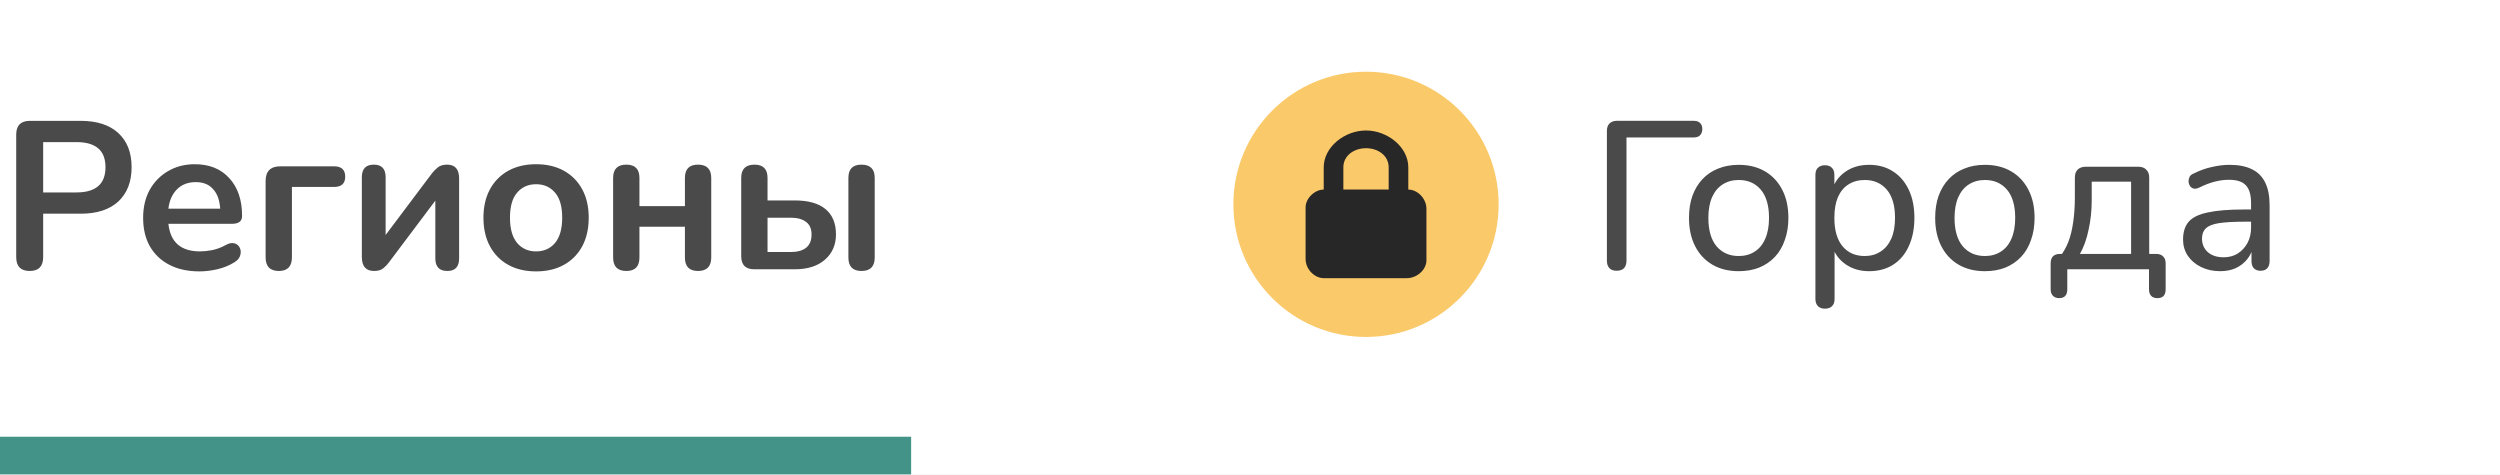
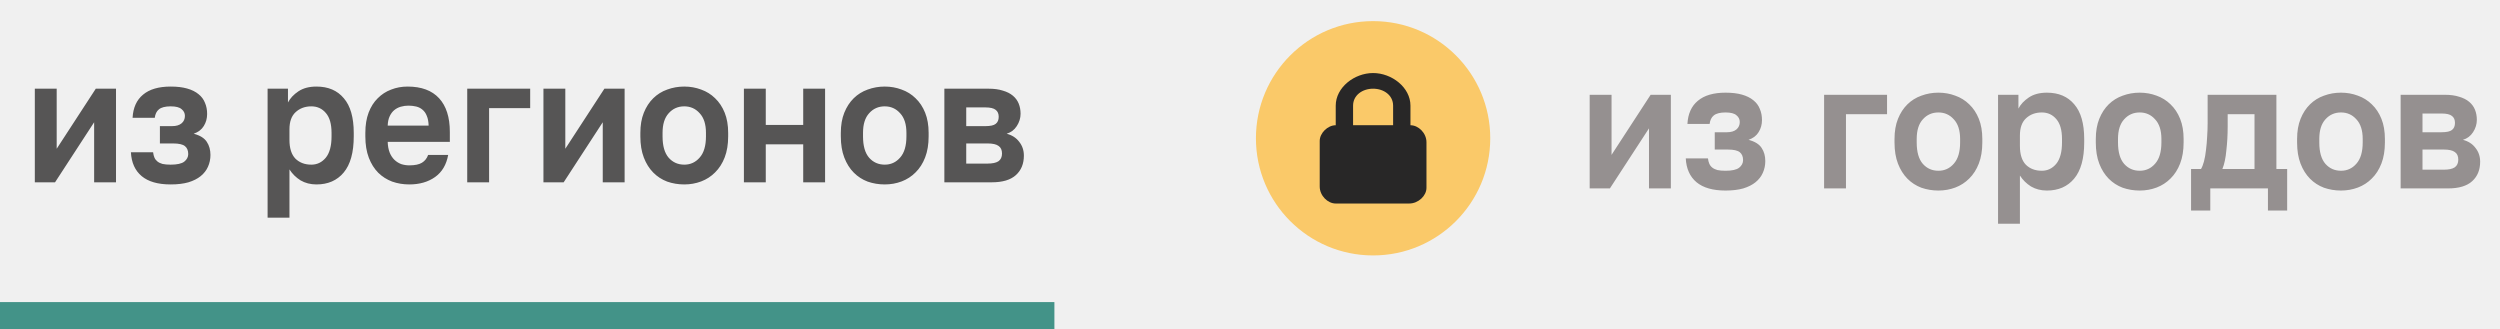
- <svg xmlns="http://www.w3.org/2000/svg" width="332" height="63" viewBox="0 0 332 63" fill="none">
-   <g clip-path="url(#clip0_2658_37209)">
-     <rect width="332" height="63" fill="white" />
-     <path d="M3.943 35.985C2.75 35.985 2.153 35.37 2.153 34.14V17.866C2.153 16.654 2.759 16.048 3.971 16.048H10.71C12.872 16.048 14.54 16.588 15.715 17.67C16.889 18.751 17.477 20.261 17.477 22.2C17.477 24.138 16.889 25.658 15.715 26.758C14.54 27.839 12.872 28.379 10.71 28.379H5.732V34.14C5.732 35.37 5.136 35.985 3.943 35.985ZM5.732 25.555H10.15C12.723 25.555 14.009 24.437 14.009 22.2C14.009 19.981 12.723 18.872 10.15 18.872H5.732V25.555ZM26.502 36.041C24.955 36.041 23.622 35.752 22.503 35.174C21.385 34.596 20.518 33.776 19.903 32.714C19.306 31.651 19.008 30.393 19.008 28.939C19.008 27.522 19.297 26.282 19.875 25.22C20.471 24.157 21.282 23.328 22.308 22.731C23.351 22.116 24.535 21.808 25.859 21.808C27.797 21.808 29.326 22.423 30.445 23.654C31.582 24.884 32.15 26.562 32.15 28.687C32.15 29.377 31.703 29.722 30.808 29.722H22.363C22.624 32.164 24.023 33.385 26.558 33.385C27.043 33.385 27.583 33.329 28.18 33.217C28.795 33.086 29.373 32.872 29.913 32.574C30.398 32.294 30.808 32.21 31.144 32.322C31.479 32.415 31.712 32.611 31.843 32.909C31.992 33.208 32.011 33.543 31.899 33.916C31.805 34.27 31.544 34.578 31.116 34.839C30.463 35.249 29.708 35.556 28.851 35.761C28.012 35.948 27.229 36.041 26.502 36.041ZM25.999 24.185C24.973 24.185 24.144 24.502 23.51 25.136C22.876 25.77 22.494 26.627 22.363 27.708H29.242C29.168 26.571 28.851 25.704 28.291 25.108C27.751 24.493 26.987 24.185 25.999 24.185ZM37.034 35.985C35.86 35.985 35.273 35.379 35.273 34.168V24.045C35.273 22.74 35.925 22.088 37.23 22.088H44.361C45.349 22.088 45.843 22.544 45.843 23.458C45.843 24.371 45.349 24.828 44.361 24.828H38.768V34.168C38.768 35.379 38.19 35.985 37.034 35.985ZM49.674 35.985C48.593 35.985 48.052 35.361 48.052 34.112V23.542C48.052 22.423 48.584 21.864 49.646 21.864C50.69 21.864 51.212 22.423 51.212 23.542V31.204L57.392 22.983C57.597 22.722 57.849 22.47 58.147 22.228C58.445 21.985 58.855 21.864 59.377 21.864C60.44 21.864 60.971 22.479 60.971 23.71V34.307C60.971 35.426 60.449 35.985 59.405 35.985C58.343 35.985 57.811 35.426 57.811 34.307V26.646L51.632 34.867C51.445 35.128 51.203 35.379 50.905 35.622C50.625 35.864 50.215 35.985 49.674 35.985ZM71.192 36.041C69.775 36.041 68.545 35.752 67.501 35.174C66.457 34.596 65.646 33.776 65.068 32.714C64.49 31.632 64.201 30.365 64.201 28.911C64.201 27.457 64.49 26.198 65.068 25.136C65.646 24.073 66.457 23.253 67.501 22.675C68.545 22.097 69.775 21.808 71.192 21.808C72.609 21.808 73.839 22.097 74.883 22.675C75.927 23.253 76.738 24.073 77.316 25.136C77.894 26.198 78.182 27.457 78.182 28.911C78.182 30.365 77.894 31.632 77.316 32.714C76.738 33.776 75.927 34.596 74.883 35.174C73.839 35.752 72.609 36.041 71.192 36.041ZM71.192 33.385C72.236 33.385 73.075 33.012 73.709 32.266C74.342 31.502 74.659 30.383 74.659 28.911C74.659 27.419 74.342 26.31 73.709 25.583C73.075 24.837 72.236 24.465 71.192 24.465C70.148 24.465 69.309 24.837 68.675 25.583C68.041 26.31 67.725 27.419 67.725 28.911C67.725 30.383 68.041 31.502 68.675 32.266C69.309 33.012 70.148 33.385 71.192 33.385ZM83.183 35.985C82.009 35.985 81.422 35.389 81.422 34.196V23.626C81.422 22.451 82.009 21.864 83.183 21.864C84.339 21.864 84.917 22.451 84.917 23.626V27.373H90.957V23.626C90.957 22.451 91.535 21.864 92.691 21.864C93.865 21.864 94.452 22.451 94.452 23.626V34.196C94.452 35.389 93.865 35.985 92.691 35.985C91.535 35.985 90.957 35.389 90.957 34.196V30.113H84.917V34.196C84.917 35.389 84.339 35.985 83.183 35.985ZM100.168 35.761C99.012 35.761 98.434 35.184 98.434 34.028V23.626C98.434 22.451 99.021 21.864 100.196 21.864C101.351 21.864 101.929 22.451 101.929 23.626V26.618H105.537C107.345 26.618 108.706 27 109.619 27.764C110.551 28.529 111.017 29.647 111.017 31.12C111.017 32.518 110.523 33.646 109.535 34.503C108.566 35.342 107.233 35.761 105.537 35.761H100.168ZM114.401 35.985C113.245 35.985 112.667 35.389 112.667 34.196V23.626C112.667 22.451 113.245 21.864 114.401 21.864C115.575 21.864 116.162 22.451 116.162 23.626V34.196C116.162 35.389 115.575 35.985 114.401 35.985ZM101.929 33.469H105.005C105.881 33.469 106.562 33.282 107.046 32.909C107.531 32.518 107.774 31.931 107.774 31.148C107.774 30.383 107.531 29.824 107.046 29.47C106.562 29.097 105.881 28.911 105.005 28.911H101.929V33.469Z" fill="#4B4A4A" />
-     <path d="M214.683 35.957C214.273 35.957 213.956 35.845 213.732 35.622C213.508 35.379 213.396 35.044 213.396 34.615V17.386C213.396 16.957 213.508 16.631 213.732 16.407C213.974 16.165 214.31 16.044 214.739 16.044H224.919C225.292 16.044 225.572 16.137 225.758 16.323C225.963 16.51 226.066 16.78 226.066 17.135C226.066 17.489 225.963 17.768 225.758 17.974C225.572 18.16 225.292 18.253 224.919 18.253H215.997V34.615C215.997 35.044 215.886 35.379 215.662 35.622C215.438 35.845 215.112 35.957 214.683 35.957ZM230.898 36.013C229.556 36.013 228.391 35.724 227.402 35.146C226.414 34.568 225.65 33.748 225.109 32.685C224.568 31.622 224.298 30.373 224.298 28.937C224.298 27.856 224.447 26.886 224.745 26.029C225.062 25.152 225.51 24.406 226.088 23.791C226.666 23.176 227.356 22.71 228.158 22.393C228.978 22.057 229.892 21.889 230.898 21.889C232.241 21.889 233.406 22.178 234.394 22.756C235.383 23.334 236.147 24.155 236.688 25.217C237.229 26.262 237.499 27.502 237.499 28.937C237.499 30.019 237.34 30.997 237.023 31.874C236.725 32.75 236.287 33.496 235.709 34.111C235.131 34.727 234.432 35.202 233.611 35.538C232.81 35.855 231.905 36.013 230.898 36.013ZM230.898 33.999C231.719 33.999 232.427 33.804 233.024 33.412C233.639 33.021 234.105 32.452 234.422 31.706C234.758 30.96 234.926 30.037 234.926 28.937C234.926 27.296 234.562 26.047 233.835 25.189C233.108 24.332 232.129 23.903 230.898 23.903C230.097 23.903 229.388 24.099 228.773 24.49C228.176 24.863 227.71 25.422 227.374 26.168C227.039 26.914 226.871 27.837 226.871 28.937C226.871 30.578 227.235 31.837 227.962 32.713C228.708 33.571 229.686 33.999 230.898 33.999ZM242.346 40.992C241.954 40.992 241.646 40.88 241.423 40.656C241.199 40.432 241.087 40.115 241.087 39.705V23.232C241.087 22.803 241.199 22.486 241.423 22.281C241.646 22.057 241.954 21.945 242.346 21.945C242.756 21.945 243.063 22.057 243.269 22.281C243.492 22.486 243.604 22.803 243.604 23.232V25.777L243.296 25.273C243.595 24.248 244.182 23.427 245.058 22.812C245.935 22.197 246.988 21.889 248.219 21.889C249.431 21.889 250.484 22.178 251.379 22.756C252.274 23.316 252.974 24.127 253.477 25.189C253.98 26.234 254.232 27.483 254.232 28.937C254.232 30.373 253.98 31.631 253.477 32.713C252.992 33.776 252.293 34.596 251.379 35.174C250.484 35.733 249.431 36.013 248.219 36.013C247.007 36.013 245.963 35.706 245.086 35.09C244.21 34.475 243.623 33.664 243.324 32.657H243.632V39.705C243.632 40.115 243.52 40.432 243.296 40.656C243.073 40.88 242.756 40.992 242.346 40.992ZM247.632 33.999C248.433 33.999 249.133 33.804 249.729 33.412C250.344 33.021 250.82 32.452 251.156 31.706C251.491 30.96 251.659 30.037 251.659 28.937C251.659 27.296 251.295 26.047 250.568 25.189C249.841 24.332 248.862 23.903 247.632 23.903C246.811 23.903 246.093 24.099 245.478 24.49C244.881 24.863 244.415 25.422 244.08 26.168C243.763 26.914 243.604 27.837 243.604 28.937C243.604 30.578 243.968 31.837 244.695 32.713C245.422 33.571 246.401 33.999 247.632 33.999ZM263.592 36.013C262.249 36.013 261.084 35.724 260.096 35.146C259.108 34.568 258.343 33.748 257.802 32.685C257.262 31.622 256.991 30.373 256.991 28.937C256.991 27.856 257.141 26.886 257.439 26.029C257.756 25.152 258.203 24.406 258.781 23.791C259.359 23.176 260.049 22.71 260.851 22.393C261.671 22.057 262.585 21.889 263.592 21.889C264.934 21.889 266.1 22.178 267.088 22.756C268.076 23.334 268.841 24.155 269.381 25.217C269.922 26.262 270.192 27.502 270.192 28.937C270.192 30.019 270.034 30.997 269.717 31.874C269.419 32.75 268.98 33.496 268.402 34.111C267.824 34.727 267.125 35.202 266.305 35.538C265.503 35.855 264.599 36.013 263.592 36.013ZM263.592 33.999C264.412 33.999 265.121 33.804 265.717 33.412C266.333 33.021 266.799 32.452 267.116 31.706C267.452 30.96 267.619 30.037 267.619 28.937C267.619 27.296 267.256 26.047 266.529 25.189C265.801 24.332 264.822 23.903 263.592 23.903C262.79 23.903 262.082 24.099 261.466 24.49C260.87 24.863 260.403 25.422 260.068 26.168C259.732 26.914 259.564 27.837 259.564 28.937C259.564 30.578 259.928 31.837 260.655 32.713C261.401 33.571 262.38 33.999 263.592 33.999ZM273.445 39.593C273.109 39.593 272.839 39.491 272.634 39.285C272.429 39.08 272.326 38.791 272.326 38.419V34.978C272.326 34.139 272.746 33.72 273.585 33.72H274.983L273.445 34.251C273.967 33.599 274.377 32.89 274.675 32.126C274.974 31.343 275.188 30.466 275.319 29.497C275.468 28.508 275.542 27.39 275.542 26.14V23.595C275.542 23.129 275.664 22.775 275.906 22.532C276.167 22.271 276.531 22.141 276.997 22.141H283.961C284.427 22.141 284.781 22.271 285.024 22.532C285.285 22.775 285.415 23.129 285.415 23.595V34.895L284.241 33.72H286.338C286.748 33.72 287.056 33.832 287.261 34.055C287.485 34.261 287.597 34.568 287.597 34.978V38.419C287.597 39.202 287.233 39.593 286.506 39.593C286.133 39.593 285.853 39.491 285.667 39.285C285.481 39.08 285.387 38.791 285.387 38.419V35.761H274.536V38.419C274.536 39.202 274.172 39.593 273.445 39.593ZM276.214 33.72H283.01V24.127H277.78V26.616C277.78 27.958 277.64 29.264 277.36 30.531C277.099 31.781 276.717 32.843 276.214 33.72ZM294.831 36.013C293.899 36.013 293.05 35.827 292.286 35.454C291.54 35.081 290.953 34.578 290.524 33.944C290.114 33.31 289.909 32.601 289.909 31.818C289.909 30.811 290.16 30.019 290.664 29.441C291.167 28.863 292.016 28.452 293.209 28.21C294.402 27.949 296.006 27.819 298.019 27.819H299.334V29.441H298.075C296.64 29.441 295.502 29.506 294.663 29.636C293.843 29.767 293.265 30 292.929 30.336C292.594 30.653 292.426 31.1 292.426 31.678C292.426 32.405 292.677 33.002 293.181 33.468C293.703 33.934 294.411 34.167 295.306 34.167C296.015 34.167 296.64 33.999 297.18 33.664C297.721 33.31 298.15 32.843 298.467 32.265C298.784 31.669 298.942 30.988 298.942 30.224V27.007C298.942 25.907 298.719 25.115 298.271 24.63C297.824 24.127 297.068 23.875 296.006 23.875C295.39 23.875 294.756 23.959 294.104 24.127C293.451 24.294 292.771 24.555 292.062 24.91C291.782 25.04 291.54 25.087 291.335 25.05C291.13 24.994 290.962 24.882 290.832 24.714C290.72 24.527 290.654 24.332 290.636 24.127C290.636 23.903 290.682 23.689 290.776 23.483C290.887 23.278 291.074 23.129 291.335 23.036C292.155 22.626 292.966 22.337 293.768 22.169C294.589 21.982 295.353 21.889 296.062 21.889C297.274 21.889 298.271 22.085 299.054 22.477C299.837 22.849 300.425 23.437 300.816 24.238C301.208 25.022 301.404 26.029 301.404 27.259V34.643C301.404 35.072 301.301 35.398 301.096 35.622C300.891 35.845 300.592 35.957 300.201 35.957C299.828 35.957 299.53 35.845 299.306 35.622C299.101 35.398 298.998 35.072 298.998 34.643V32.657H299.25C299.101 33.347 298.821 33.944 298.411 34.447C298.001 34.95 297.488 35.342 296.873 35.622C296.276 35.883 295.595 36.013 294.831 36.013Z" fill="#4B4A4A" />
-     <g clip-path="url(#clip1_2658_37209)">
-       <path d="M181.407 44.747C191.134 44.747 199.019 36.862 199.019 27.135C199.019 17.408 191.134 9.523 181.407 9.523C171.68 9.523 163.794 17.408 163.794 27.135C163.794 36.862 171.68 44.747 181.407 44.747Z" fill="#FAC969" />
-       <path fill-rule="evenodd" clip-rule="evenodd" d="M187.024 25.174V22.232C187.024 19.485 184.215 17.328 181.407 17.328C178.598 17.328 175.79 19.485 175.79 22.232V25.174C174.586 25.174 173.383 26.351 173.383 27.527V34.392C173.383 35.765 174.586 36.942 175.79 36.942H186.823C188.227 36.942 189.431 35.765 189.431 34.588V27.724C189.431 26.351 188.227 25.174 187.024 25.174ZM178.398 25.174H184.416V22.232C184.416 20.662 183.012 19.682 181.407 19.682C179.802 19.682 178.398 20.662 178.398 22.232V25.174Z" fill="#282727" />
-     </g>
-     <rect y="58" width="121" height="5.338" fill="#439388" />
+ <svg xmlns="http://www.w3.org/2000/svg" width="480" height="63" viewBox="0 0 480 63" fill="none" version="1.1" id="svg6" xml:space="preserve">
+   <g id="g1" transform="matrix(1.277236,0,0,1.277236,-85.81108,-8.108699)" style="stroke-width:0.783">
+     <path d="m 181.407,44.747 c 9.727,0 17.612,-7.885 17.612,-17.612 0,-9.727 -7.885,-17.612 -17.612,-17.612 -9.727,0 -17.613,7.885 -17.613,17.612 0,9.727 7.886,17.612 17.613,17.612 z" fill="#fac969" id="path3" style="display:inline;stroke-width:0.783" transform="translate(92.1875)" />
+     <path fill-rule="evenodd" clip-rule="evenodd" d="m 187.024,25.174 v -2.942 c 0,-2.746 -2.809,-4.904 -5.617,-4.904 -2.809,0 -5.617,2.158 -5.617,4.904 v 2.942 c -1.204,0 -2.407,1.177 -2.407,2.354 v 6.865 c 0,1.373 1.203,2.55 2.407,2.55 h 11.033 c 1.404,0 2.608,-1.177 2.608,-2.354 v -6.865 c 0,-1.373 -1.204,-2.55 -2.407,-2.55 z m -8.626,0 h 6.018 v -2.942 c 0,-1.569 -1.404,-2.55 -3.009,-2.55 -1.605,0 -3.009,0.981 -3.009,2.55 z" fill="#282727" id="path4" style="display:inline;stroke-width:0.783" transform="translate(92.1875)" />
  </g>
-   <defs>
-     <clipPath id="clip0_2658_37209">
-       <rect width="332" height="63" fill="white" />
-     </clipPath>
+   <rect y="58" width="202.445" height="5.338" fill="#439388" id="rect4" x="0" style="stroke-width:1" />
+   <path style="font-weight:600;font-size:32.848px;line-height:1.25;font-family:Golos;-inkscape-font-specification:'Golos Semi-Bold';fill:#4b4a4a;fill-opacity:0.933" d="M 6.686,17.027 H 10.885 V 28.56 L 18.392,17.027 H 22.273 V 35.005 H 18.074 V 23.472 L 10.567,35.005 H 6.686 Z M 32.77,35.412 q -3.658,0 -5.567,-1.594 -1.909,-1.594 -2.068,-4.579 h 4.262 q 0.064,0.577 0.254,1.018 0.191,0.441 0.573,0.746 0.382,0.305 0.986,0.475 0.636,0.136 1.559,0.136 1.845,0 2.608,-0.577 0.763,-0.611 0.763,-1.459 0,-1.018 -0.636,-1.526 -0.636,-0.509 -2.258,-0.509 h -2.545 v -3.324 h 2.322 q 1.209,0 1.845,-0.543 0.636,-0.543 0.636,-1.425 0,-0.78 -0.636,-1.289 -0.604,-0.543 -2.099,-0.543 -1.559,0 -2.258,0.577 -0.668,0.543 -0.795,1.628 h -4.262 q 0.159,-2.917 2.004,-4.444 1.845,-1.56 5.312,-1.56 1.845,0 3.149,0.373 1.336,0.373 2.195,1.085 0.859,0.678 1.241,1.662 0.414,0.95 0.414,2.137 0,1.289 -0.636,2.307 -0.604,1.018 -1.94,1.493 1.813,0.475 2.513,1.56 0.7,1.052 0.7,2.51 0,1.221 -0.477,2.273 -0.445,1.018 -1.4,1.798 -0.922,0.746 -2.354,1.187 -1.431,0.407 -3.404,0.407 z M 51.378,17.027 h 3.913 v 2.646 q 0.636,-1.221 2.004,-2.137 1.368,-0.916 3.467,-0.916 3.372,0 5.248,2.239 1.909,2.205 1.909,6.648 v 0.678 q 0,4.647 -1.94,6.954 -1.909,2.273 -5.217,2.273 -1.718,0 -3.054,-0.78 -1.304,-0.814 -2.131,-2.103 v 9.26 h -4.199 z m 8.398,14.586 q 1.654,0 2.767,-1.323 1.113,-1.357 1.113,-4.104 v -0.678 q 0,-2.544 -1.082,-3.799 -1.082,-1.289 -2.799,-1.289 -1.813,0 -3.022,1.119 -1.177,1.085 -1.177,3.29 v 2.035 q 0,2.408 1.145,3.596 1.177,1.153 3.054,1.153 z m 18.799,3.799 q -1.718,0 -3.276,-0.543 -1.527,-0.577 -2.672,-1.696 -1.145,-1.153 -1.813,-2.883 -0.668,-1.764 -0.668,-4.104 v -0.678 q 0,-2.239 0.636,-3.901 0.636,-1.662 1.749,-2.748 1.113,-1.119 2.577,-1.662 1.463,-0.577 3.149,-0.577 3.976,0 6.044,2.239 2.068,2.239 2.068,6.479 v 1.9 H 74.44 q 0.032,1.187 0.382,2.069 0.35,0.848 0.922,1.391 0.573,0.543 1.304,0.814 0.763,0.237 1.527,0.237 1.622,0 2.449,-0.509 0.827,-0.509 1.177,-1.493 h 3.849 q -0.509,2.815 -2.513,4.24 -2.004,1.425 -4.962,1.425 z M 78.416,20.283 q -0.732,0 -1.463,0.204 -0.7,0.204 -1.241,0.644 -0.541,0.441 -0.891,1.187 -0.35,0.746 -0.382,1.798 h 7.857 q -0.032,-1.119 -0.35,-1.866 -0.286,-0.746 -0.827,-1.187 Q 80.611,20.622 79.911,20.453 79.211,20.283 78.416,20.283 Z m 11.292,-3.256 h 12.087 v 3.731 h -7.889 v 14.247 h -4.199 z m 14.632,0 h 4.199 v 11.533 l 7.507,-11.533 h 3.881 v 17.978 h -4.199 V 23.472 l -7.507,11.533 h -3.881 z m 27.038,18.385 q -1.718,0 -3.276,-0.543 -1.527,-0.577 -2.672,-1.73 -1.145,-1.153 -1.813,-2.883 -0.668,-1.73 -0.668,-4.071 v -0.678 q 0,-2.205 0.668,-3.867 0.668,-1.662 1.813,-2.782 1.145,-1.119 2.672,-1.662 1.559,-0.577 3.276,-0.577 1.718,0 3.245,0.577 1.527,0.543 2.672,1.662 1.177,1.119 1.845,2.782 0.668,1.662 0.668,3.867 v 0.678 q 0,2.307 -0.668,4.037 -0.668,1.73 -1.845,2.883 -1.145,1.153 -2.672,1.73 -1.527,0.577 -3.245,0.577 z m 0,-3.799 q 1.781,0 2.958,-1.357 1.209,-1.357 1.209,-4.071 v -0.678 q 0,-2.476 -1.209,-3.765 -1.177,-1.323 -2.958,-1.323 -1.813,0 -2.99,1.323 -1.177,1.289 -1.177,3.765 v 0.678 q 0,2.748 1.177,4.104 1.177,1.323 2.99,1.323 z m 11.451,-14.586 h 4.199 v 6.954 h 7.189 v -6.954 h 4.199 v 17.978 h -4.199 v -7.293 h -7.189 v 7.293 h -4.199 z M 169.867,35.412 q -1.718,0 -3.276,-0.543 -1.527,-0.577 -2.672,-1.73 -1.145,-1.153 -1.813,-2.883 -0.668,-1.73 -0.668,-4.071 v -0.678 q 0,-2.205 0.668,-3.867 0.668,-1.662 1.813,-2.782 1.145,-1.119 2.672,-1.662 1.559,-0.577 3.276,-0.577 1.718,0 3.245,0.577 1.527,0.543 2.672,1.662 1.177,1.119 1.845,2.782 0.668,1.662 0.668,3.867 v 0.678 q 0,2.307 -0.668,4.037 -0.668,1.73 -1.845,2.883 -1.145,1.153 -2.672,1.73 -1.527,0.577 -3.245,0.577 z m 0,-3.799 q 1.781,0 2.958,-1.357 1.209,-1.357 1.209,-4.071 v -0.678 q 0,-2.476 -1.209,-3.765 -1.177,-1.323 -2.958,-1.323 -1.813,0 -2.99,1.323 -1.177,1.289 -1.177,3.765 v 0.678 q 0,2.748 1.177,4.104 1.177,1.323 2.99,1.323 z m 11.451,-14.586 h 8.461 q 1.622,0 2.767,0.373 1.177,0.339 1.94,0.984 0.763,0.644 1.113,1.526 0.35,0.882 0.35,1.933 0,1.255 -0.732,2.374 -0.7,1.085 -1.94,1.459 1.559,0.407 2.417,1.56 0.891,1.119 0.891,2.646 0,2.341 -1.527,3.731 -1.527,1.391 -4.644,1.391 h -9.097 z m 8.27,14.382 q 1.431,0 2.099,-0.441 0.7,-0.475 0.7,-1.493 0,-1.018 -0.668,-1.459 -0.636,-0.475 -2.131,-0.475 h -4.072 v 3.867 z m -0.414,-7.191 q 1.463,0 2.004,-0.441 0.573,-0.441 0.573,-1.357 0,-0.882 -0.573,-1.323 -0.573,-0.475 -2.004,-0.475 h -3.658 v 3.596 z" id="text6" aria-label="из регионов" />
+   <path style="font-weight:600;font-size:32.848px;line-height:1.25;font-family:Golos;-inkscape-font-specification:'Golos Semi-Bold';fill:#959090" d="m 305.218,18.199 h 4.199 v 11.533 l 7.507,-11.533 h 3.881 v 17.978 h -4.199 V 24.644 l -7.507,11.533 h -3.881 z m 26.083,18.385 q -3.658,0 -5.567,-1.594 -1.909,-1.594 -2.068,-4.579 h 4.262 q 0.064,0.577 0.254,1.018 0.191,0.441 0.573,0.746 0.382,0.305 0.986,0.475 0.636,0.136 1.559,0.136 1.845,0 2.608,-0.577 0.763,-0.611 0.763,-1.459 0,-1.018 -0.636,-1.526 -0.636,-0.509 -2.258,-0.509 h -2.545 v -3.324 h 2.322 q 1.209,0 1.845,-0.543 0.636,-0.543 0.636,-1.425 0,-0.78 -0.636,-1.289 -0.604,-0.543 -2.099,-0.543 -1.559,0 -2.258,0.577 -0.668,0.543 -0.795,1.628 h -4.262 q 0.159,-2.917 2.004,-4.444 1.845,-1.56 5.312,-1.56 1.845,0 3.149,0.373 1.336,0.373 2.195,1.085 0.859,0.678 1.241,1.662 0.414,0.95 0.414,2.137 0,1.289 -0.636,2.307 -0.604,1.018 -1.94,1.493 1.813,0.475 2.513,1.56 0.7,1.052 0.7,2.51 0,1.221 -0.477,2.273 -0.445,1.018 -1.4,1.798 -0.922,0.746 -2.354,1.187 -1.431,0.407 -3.404,0.407 z m 18.926,-18.385 h 12.087 v 3.731 h -7.889 v 14.247 h -4.199 z m 21.948,18.385 q -1.718,0 -3.276,-0.543 -1.527,-0.577 -2.672,-1.73 -1.145,-1.153 -1.813,-2.883 -0.668,-1.73 -0.668,-4.071 v -0.678 q 0,-2.205 0.668,-3.867 0.668,-1.662 1.813,-2.782 1.145,-1.119 2.672,-1.662 1.559,-0.577 3.276,-0.577 1.718,0 3.245,0.577 1.527,0.543 2.672,1.662 1.177,1.119 1.845,2.782 0.668,1.662 0.668,3.867 v 0.678 q 0,2.307 -0.668,4.037 -0.668,1.73 -1.845,2.883 -1.145,1.153 -2.672,1.73 -1.527,0.577 -3.245,0.577 z m 0,-3.799 q 1.781,0 2.958,-1.357 1.209,-1.357 1.209,-4.071 v -0.678 q 0,-2.476 -1.209,-3.765 -1.177,-1.323 -2.958,-1.323 -1.813,0 -2.99,1.323 -1.177,1.289 -1.177,3.765 v 0.678 q 0,2.748 1.177,4.104 1.177,1.323 2.99,1.323 z m 11.451,-14.586 h 3.913 v 2.646 q 0.636,-1.221 2.004,-2.137 1.368,-0.916 3.467,-0.916 3.372,0 5.248,2.239 1.909,2.205 1.909,6.648 v 0.678 q 0,4.647 -1.94,6.954 -1.909,2.273 -5.217,2.273 -1.718,0 -3.054,-0.78 -1.304,-0.814 -2.131,-2.103 v 9.26 h -4.199 z m 8.398,14.586 q 1.654,0 2.767,-1.323 1.113,-1.357 1.113,-4.104 v -0.678 q 0,-2.544 -1.082,-3.799 -1.082,-1.289 -2.799,-1.289 -1.813,0 -3.022,1.119 -1.177,1.085 -1.177,3.29 v 2.035 q 0,2.408 1.145,3.596 1.177,1.153 3.054,1.153 z m 18.799,3.799 q -1.718,0 -3.276,-0.543 -1.527,-0.577 -2.672,-1.73 -1.145,-1.153 -1.813,-2.883 -0.668,-1.73 -0.668,-4.071 v -0.678 q 0,-2.205 0.668,-3.867 0.668,-1.662 1.813,-2.782 1.145,-1.119 2.672,-1.662 1.559,-0.577 3.276,-0.577 1.718,0 3.245,0.577 1.527,0.543 2.672,1.662 1.177,1.119 1.845,2.782 0.668,1.662 0.668,3.867 v 0.678 q 0,2.307 -0.668,4.037 -0.668,1.73 -1.845,2.883 -1.145,1.153 -2.672,1.73 -1.527,0.577 -3.245,0.577 z m 0,-3.799 q 1.781,0 2.958,-1.357 1.209,-1.357 1.209,-4.071 v -0.678 q 0,-2.476 -1.209,-3.765 -1.177,-1.323 -2.958,-1.323 -1.813,0 -2.99,1.323 -1.177,1.289 -1.177,3.765 v 0.678 q 0,2.748 1.177,4.104 1.177,1.323 2.99,1.323 z m 9.861,-0.339 h 1.909 q 0.318,-0.509 0.573,-1.459 0.254,-0.984 0.382,-2.171 0.159,-1.221 0.223,-2.544 0.095,-1.357 0.095,-2.646 v -5.427 h 13.201 V 32.445 h 2.068 v 7.971 h -3.69 v -4.24 h -11.07 v 4.24 h -3.69 z m 12.183,0 V 21.93 h -5.153 v 2.374 q 0,1.187 -0.064,2.341 -0.064,1.153 -0.191,2.239 -0.095,1.052 -0.286,1.967 -0.191,0.916 -0.477,1.594 z m 16.604,4.138 q -1.718,0 -3.276,-0.543 -1.527,-0.577 -2.672,-1.73 -1.145,-1.153 -1.813,-2.883 -0.668,-1.73 -0.668,-4.071 v -0.678 q 0,-2.205 0.668,-3.867 0.668,-1.662 1.813,-2.782 1.145,-1.119 2.672,-1.662 1.559,-0.577 3.276,-0.577 1.718,0 3.245,0.577 1.527,0.543 2.672,1.662 1.177,1.119 1.845,2.782 0.668,1.662 0.668,3.867 v 0.678 q 0,2.307 -0.668,4.037 -0.668,1.73 -1.845,2.883 -1.145,1.153 -2.672,1.73 -1.527,0.577 -3.245,0.577 z m 0,-3.799 q 1.781,0 2.958,-1.357 1.209,-1.357 1.209,-4.071 v -0.678 q 0,-2.476 -1.209,-3.765 -1.177,-1.323 -2.958,-1.323 -1.813,0 -2.99,1.323 -1.177,1.289 -1.177,3.765 v 0.678 q 0,2.748 1.177,4.104 1.177,1.323 2.99,1.323 z m 11.451,-14.586 h 8.461 q 1.622,0 2.767,0.373 1.177,0.339 1.94,0.984 0.763,0.644 1.113,1.526 0.35,0.882 0.35,1.933 0,1.255 -0.732,2.374 -0.7,1.085 -1.94,1.459 1.559,0.407 2.417,1.56 0.891,1.119 0.891,2.646 0,2.341 -1.527,3.731 -1.527,1.391 -4.644,1.391 h -9.097 z m 8.27,14.382 q 1.431,0 2.099,-0.441 0.7,-0.475 0.7,-1.493 0,-1.018 -0.668,-1.459 -0.636,-0.475 -2.131,-0.475 h -4.072 v 3.867 z m -0.414,-7.191 q 1.463,0 2.004,-0.441 0.573,-0.441 0.573,-1.357 0,-0.882 -0.573,-1.323 -0.573,-0.475 -2.004,-0.475 h -3.658 v 3.596 z" id="text7" aria-label="из городов" />
+   <defs id="defs6">
    <clipPath id="clip1_2658_37209">
-       <rect width="35.225" height="35.225" fill="white" transform="translate(163.794 9.52271)" />
+       <rect width="35.225" height="35.225" fill="#ffffff" transform="translate(163.794,9.52271)" id="rect6" x="0" y="0" />
    </clipPath>
  </defs>
</svg>
